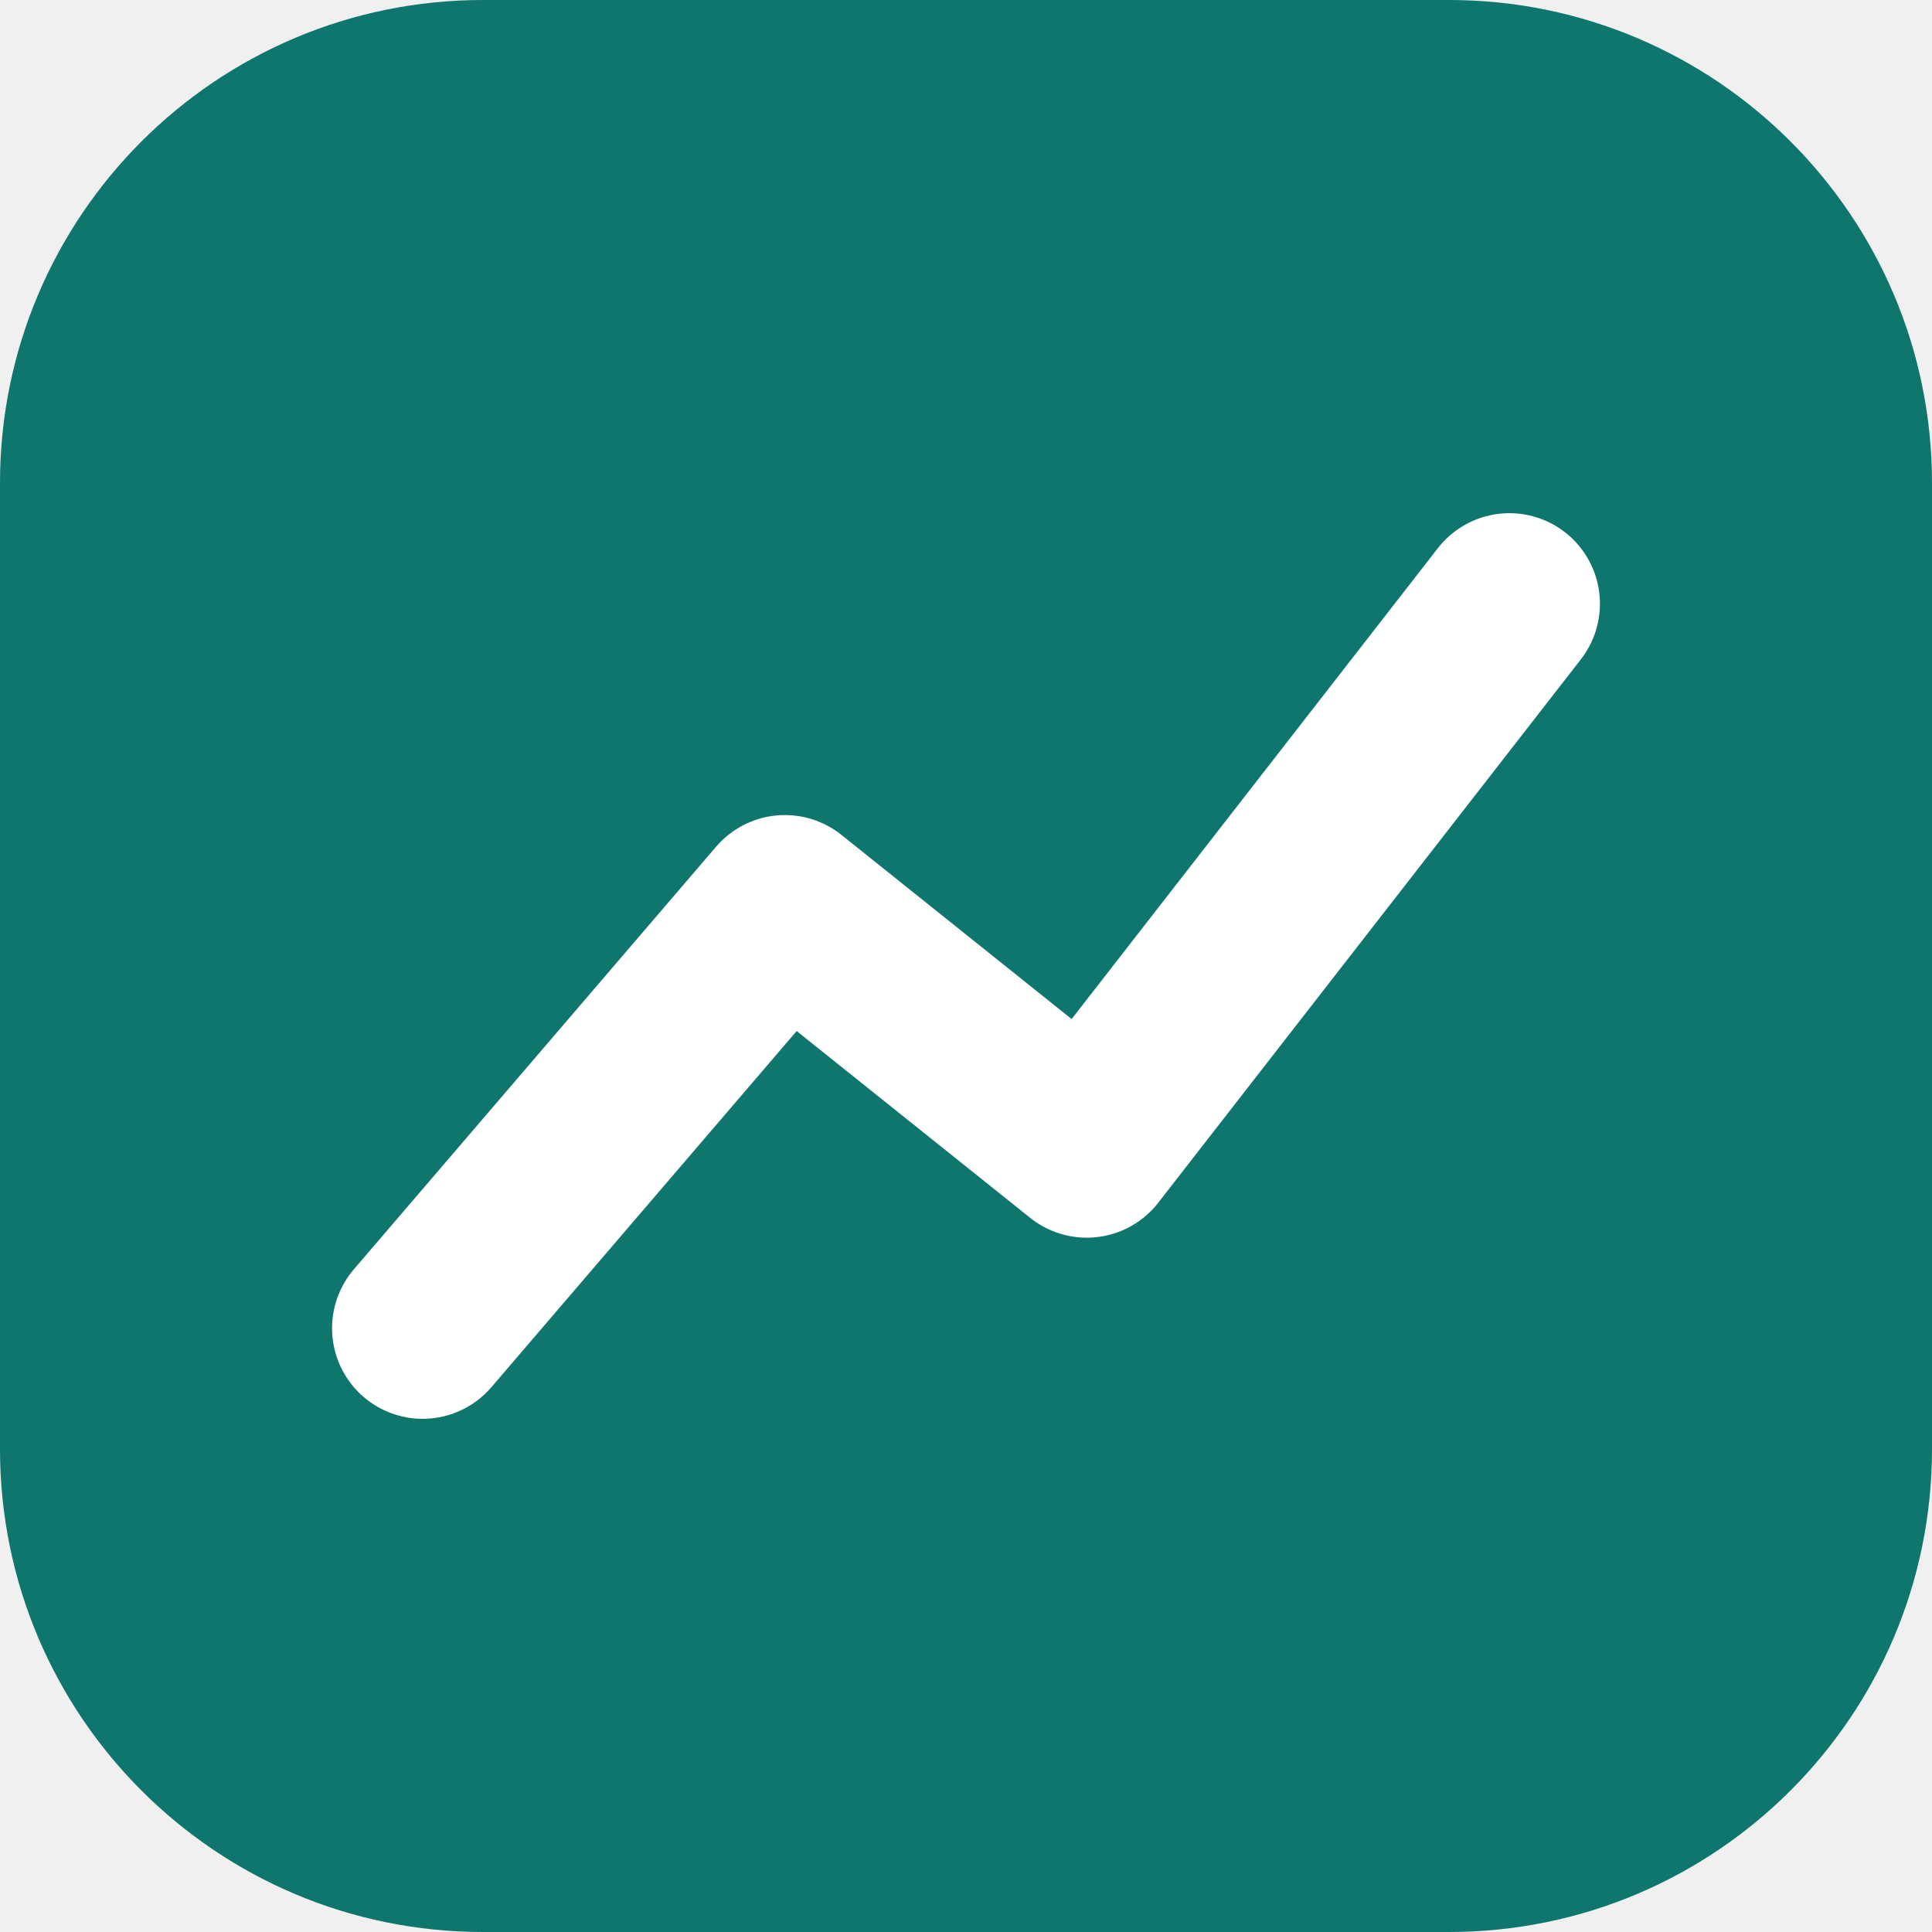
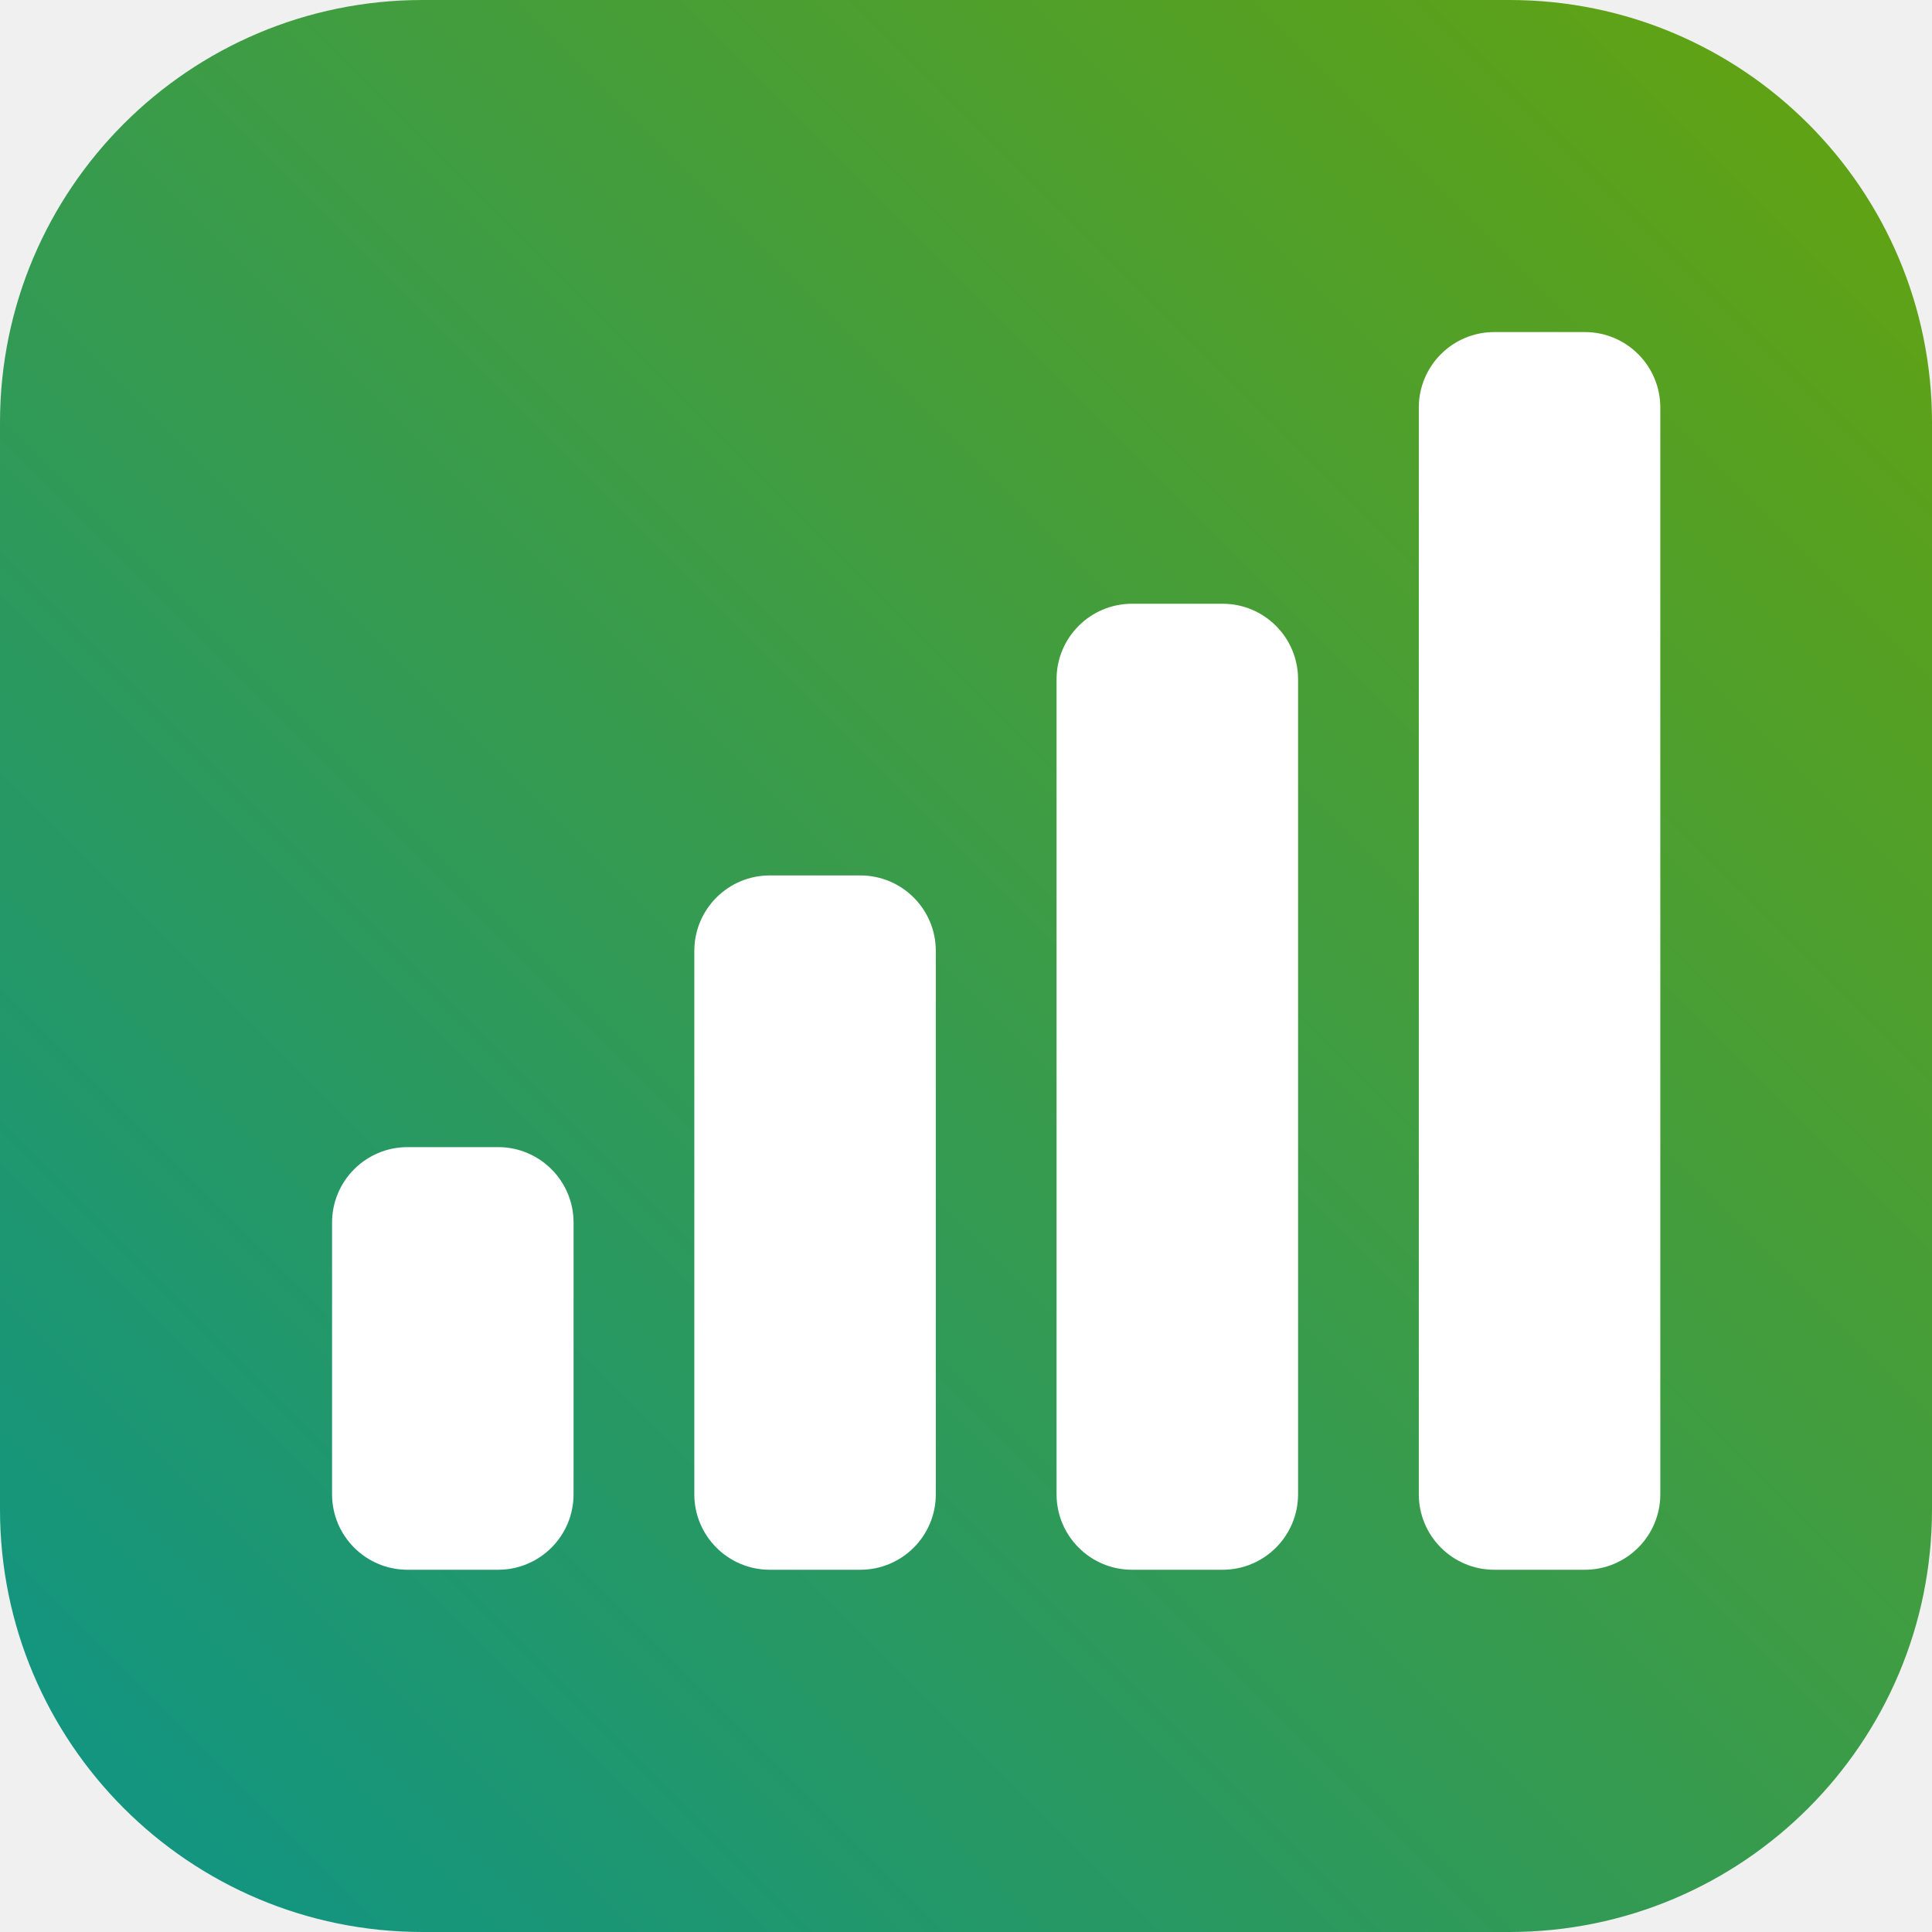
- <svg xmlns="http://www.w3.org/2000/svg" viewBox="0 0 32 32">
-   <rect width="32" height="32" rx="8" fill="#0f766e" />
-   <path d="M7 22l6-7 5 4 7-9" fill="none" stroke="#fff" stroke-width="3" stroke-linecap="round" stroke-linejoin="round" />
+ <svg xmlns="http://www.w3.org/2000/svg" viewBox="0 0 64 64">
+   <defs>
+     <linearGradient id="g" x1="0" y1="64" x2="64" y2="0" gradientUnits="userSpaceOnUse">
+       <stop offset="0" stop-color="#0d9488" />
+       <stop offset="1" stop-color="#65a30d" />
+     </linearGradient>
+   </defs>
+   <rect width="64" height="64" rx="14" fill="url(#g)" />
+   <g fill="#fff">
+     <rect x="11" y="38" width="8" height="14" rx="2.5" />
+     <rect x="23" y="29" width="8" height="23" rx="2.5" />
+     <rect x="35" y="20" width="8" height="32" rx="2.5" />
+     <rect x="47" y="11" width="8" height="41" rx="2.5" />
+   </g>
</svg>
